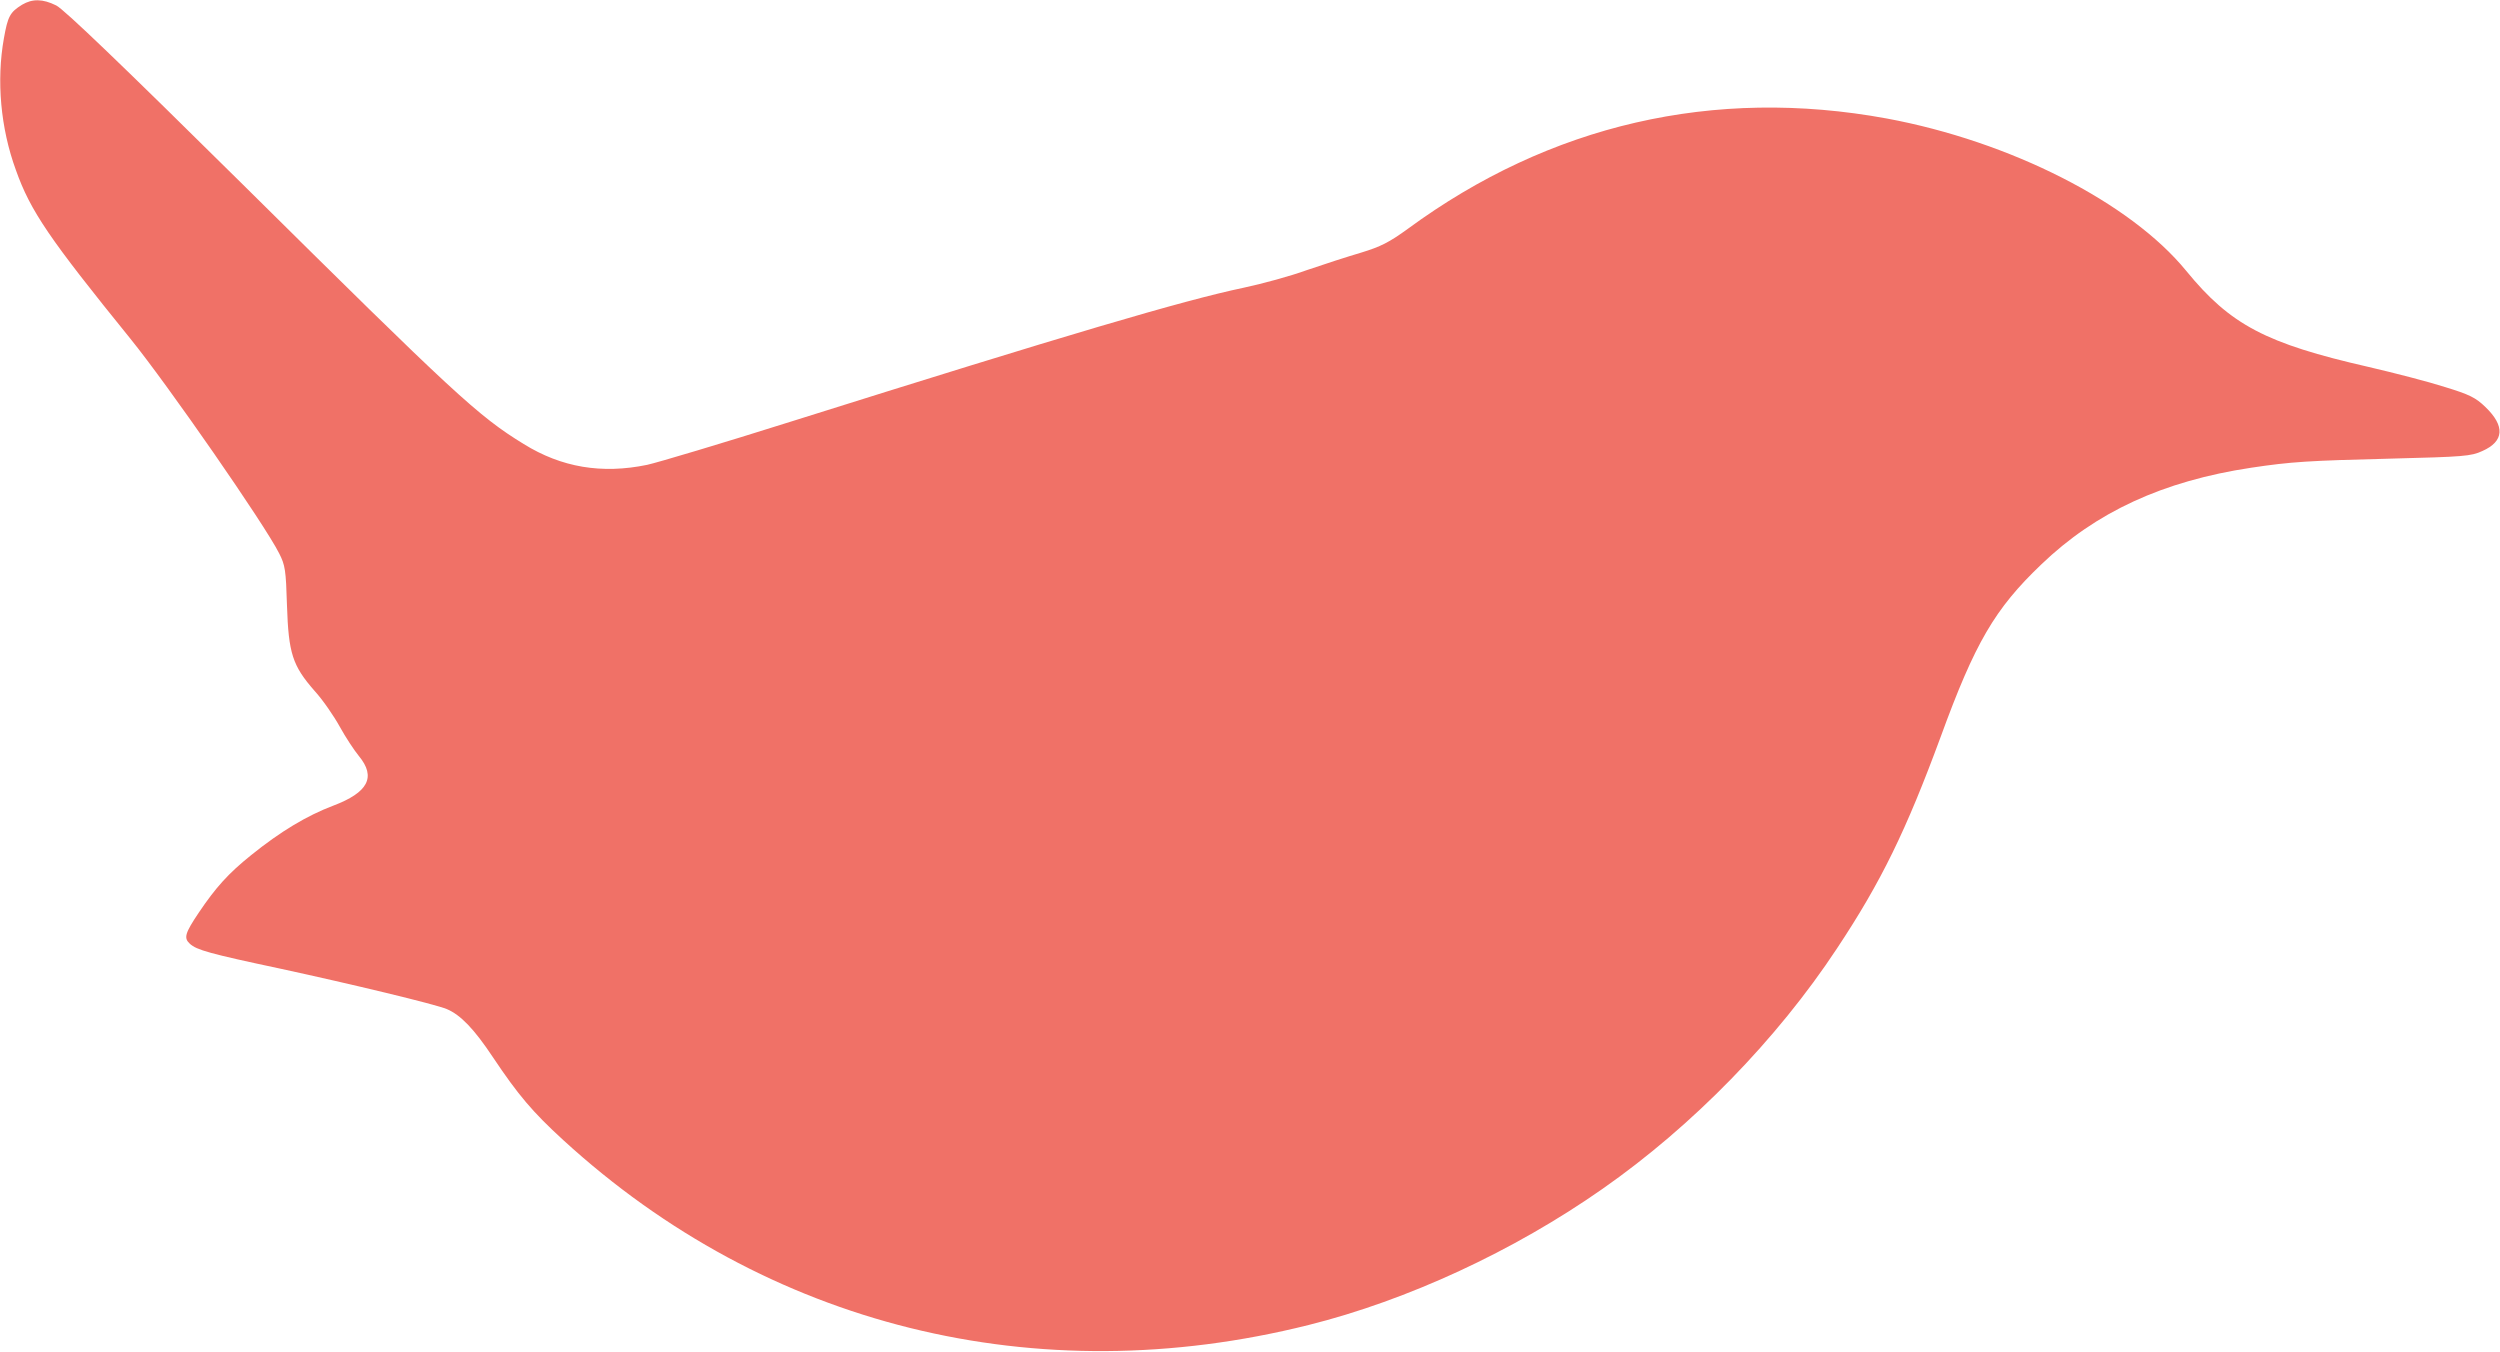
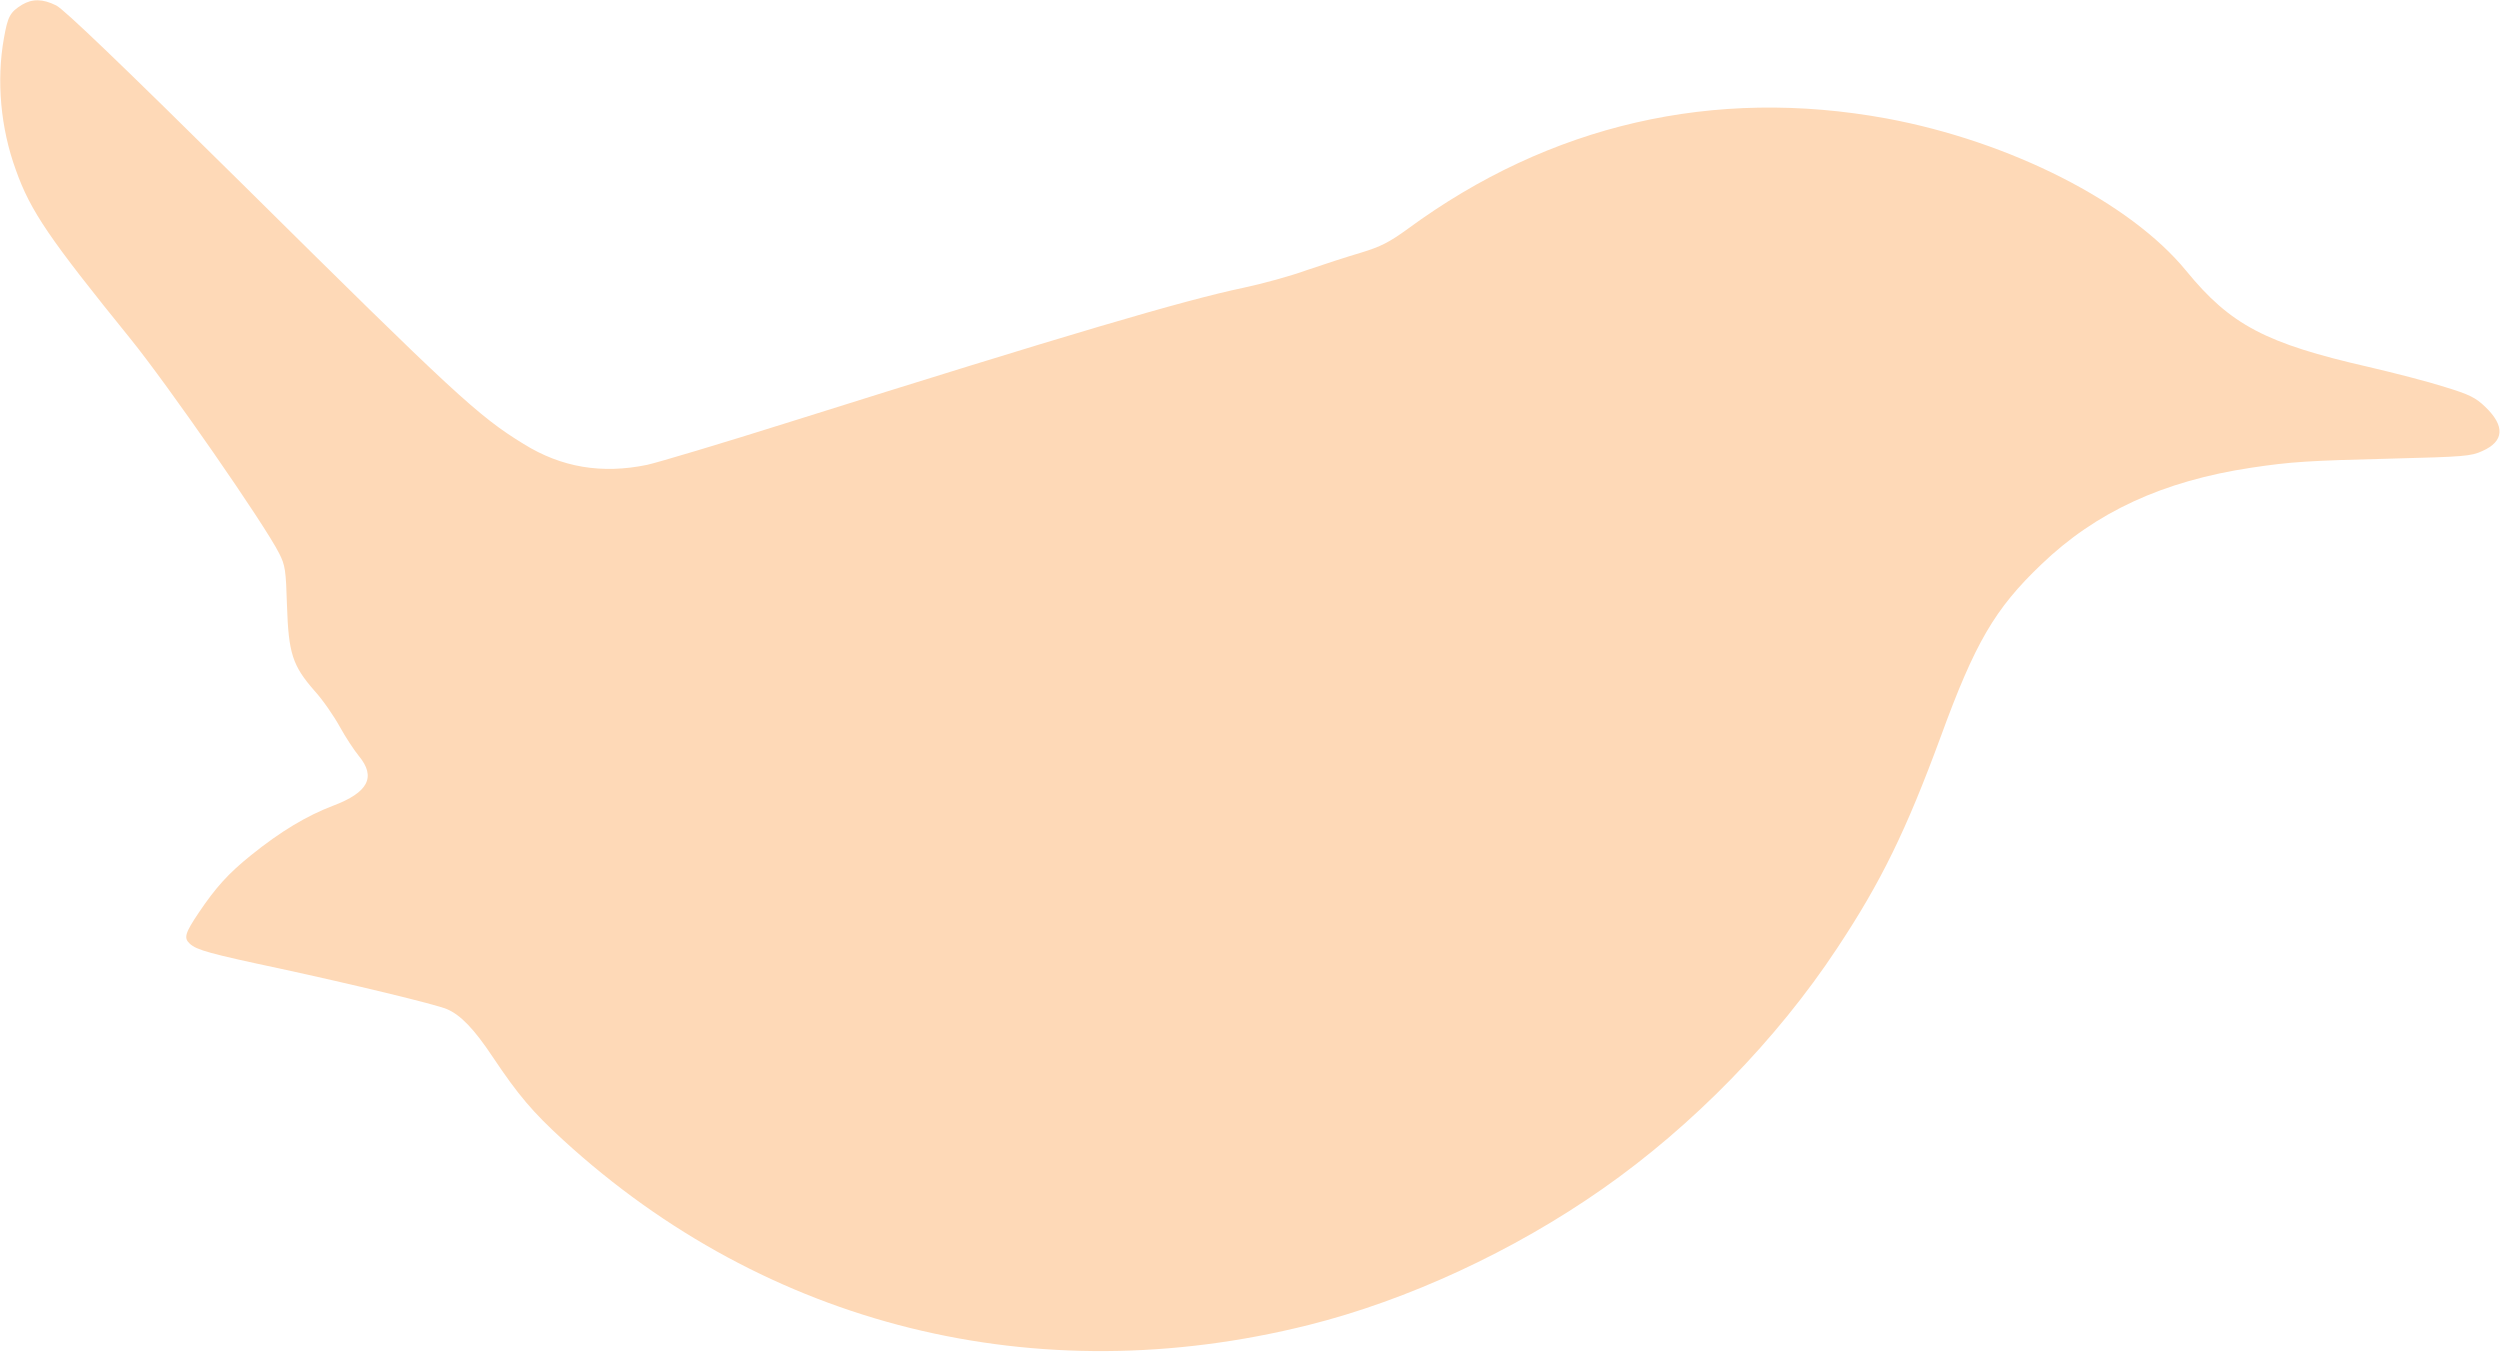
<svg xmlns="http://www.w3.org/2000/svg" version="1.0" width="960pt" height="519pt" viewBox="0 0 960 519" preserveAspectRatio="xMidYMid meet">
-   <g transform="translate(0,519) scale(0.1,-0.1)" fill="#F07167" stroke="none">
+   <g transform="translate(0,519) scale(0.1,-0.1)" fill="#FED9B7" stroke="none">
    <path d="M85 5172 c-47 -29 -55 -45 -70 -129 -29 -162 -13 -345 46 -506 56 -158 129 -264 440 -648 144 -178 516 -714 571 -824 23 -45 26 -64 30 -200 6 -184 21 -231 106 -328 32 -35 75 -98 97 -138 22 -40 55 -90 73 -112 67 -81 36 -140 -99 -191 -100 -38 -201 -98 -315 -190 -87 -70 -135 -123 -201 -221 -53 -79 -58 -97 -34 -119 26 -24 76 -38 349 -96 272 -59 593 -136 638 -155 52 -22 104 -75 177 -185 97 -145 152 -210 270 -318 781 -715 1816 -972 2862 -710 380 95 788 284 1129 523 345 241 669 573 900 923 170 256 266 454 398 812 132 362 208 492 386 662 210 202 468 321 807 372 154 23 217 27 540 35 275 7 304 9 347 29 84 37 88 96 12 169 -37 36 -61 48 -156 77 -62 20 -194 54 -293 77 -394 90 -530 161 -700 369 -215 263 -676 497 -1150 585 -664 122 -1293 -23 -1838 -423 -73 -53 -105 -69 -180 -92 -51 -15 -144 -45 -208 -67 -63 -23 -173 -53 -244 -68 -233 -49 -676 -180 -1738 -514 -263 -83 -511 -157 -552 -166 -174 -36 -329 -10 -474 80 -176 108 -265 191 -1079 997 -462 457 -687 673 -716 687 -52 26 -92 26 -131 3z" />
  </g>
</svg>
